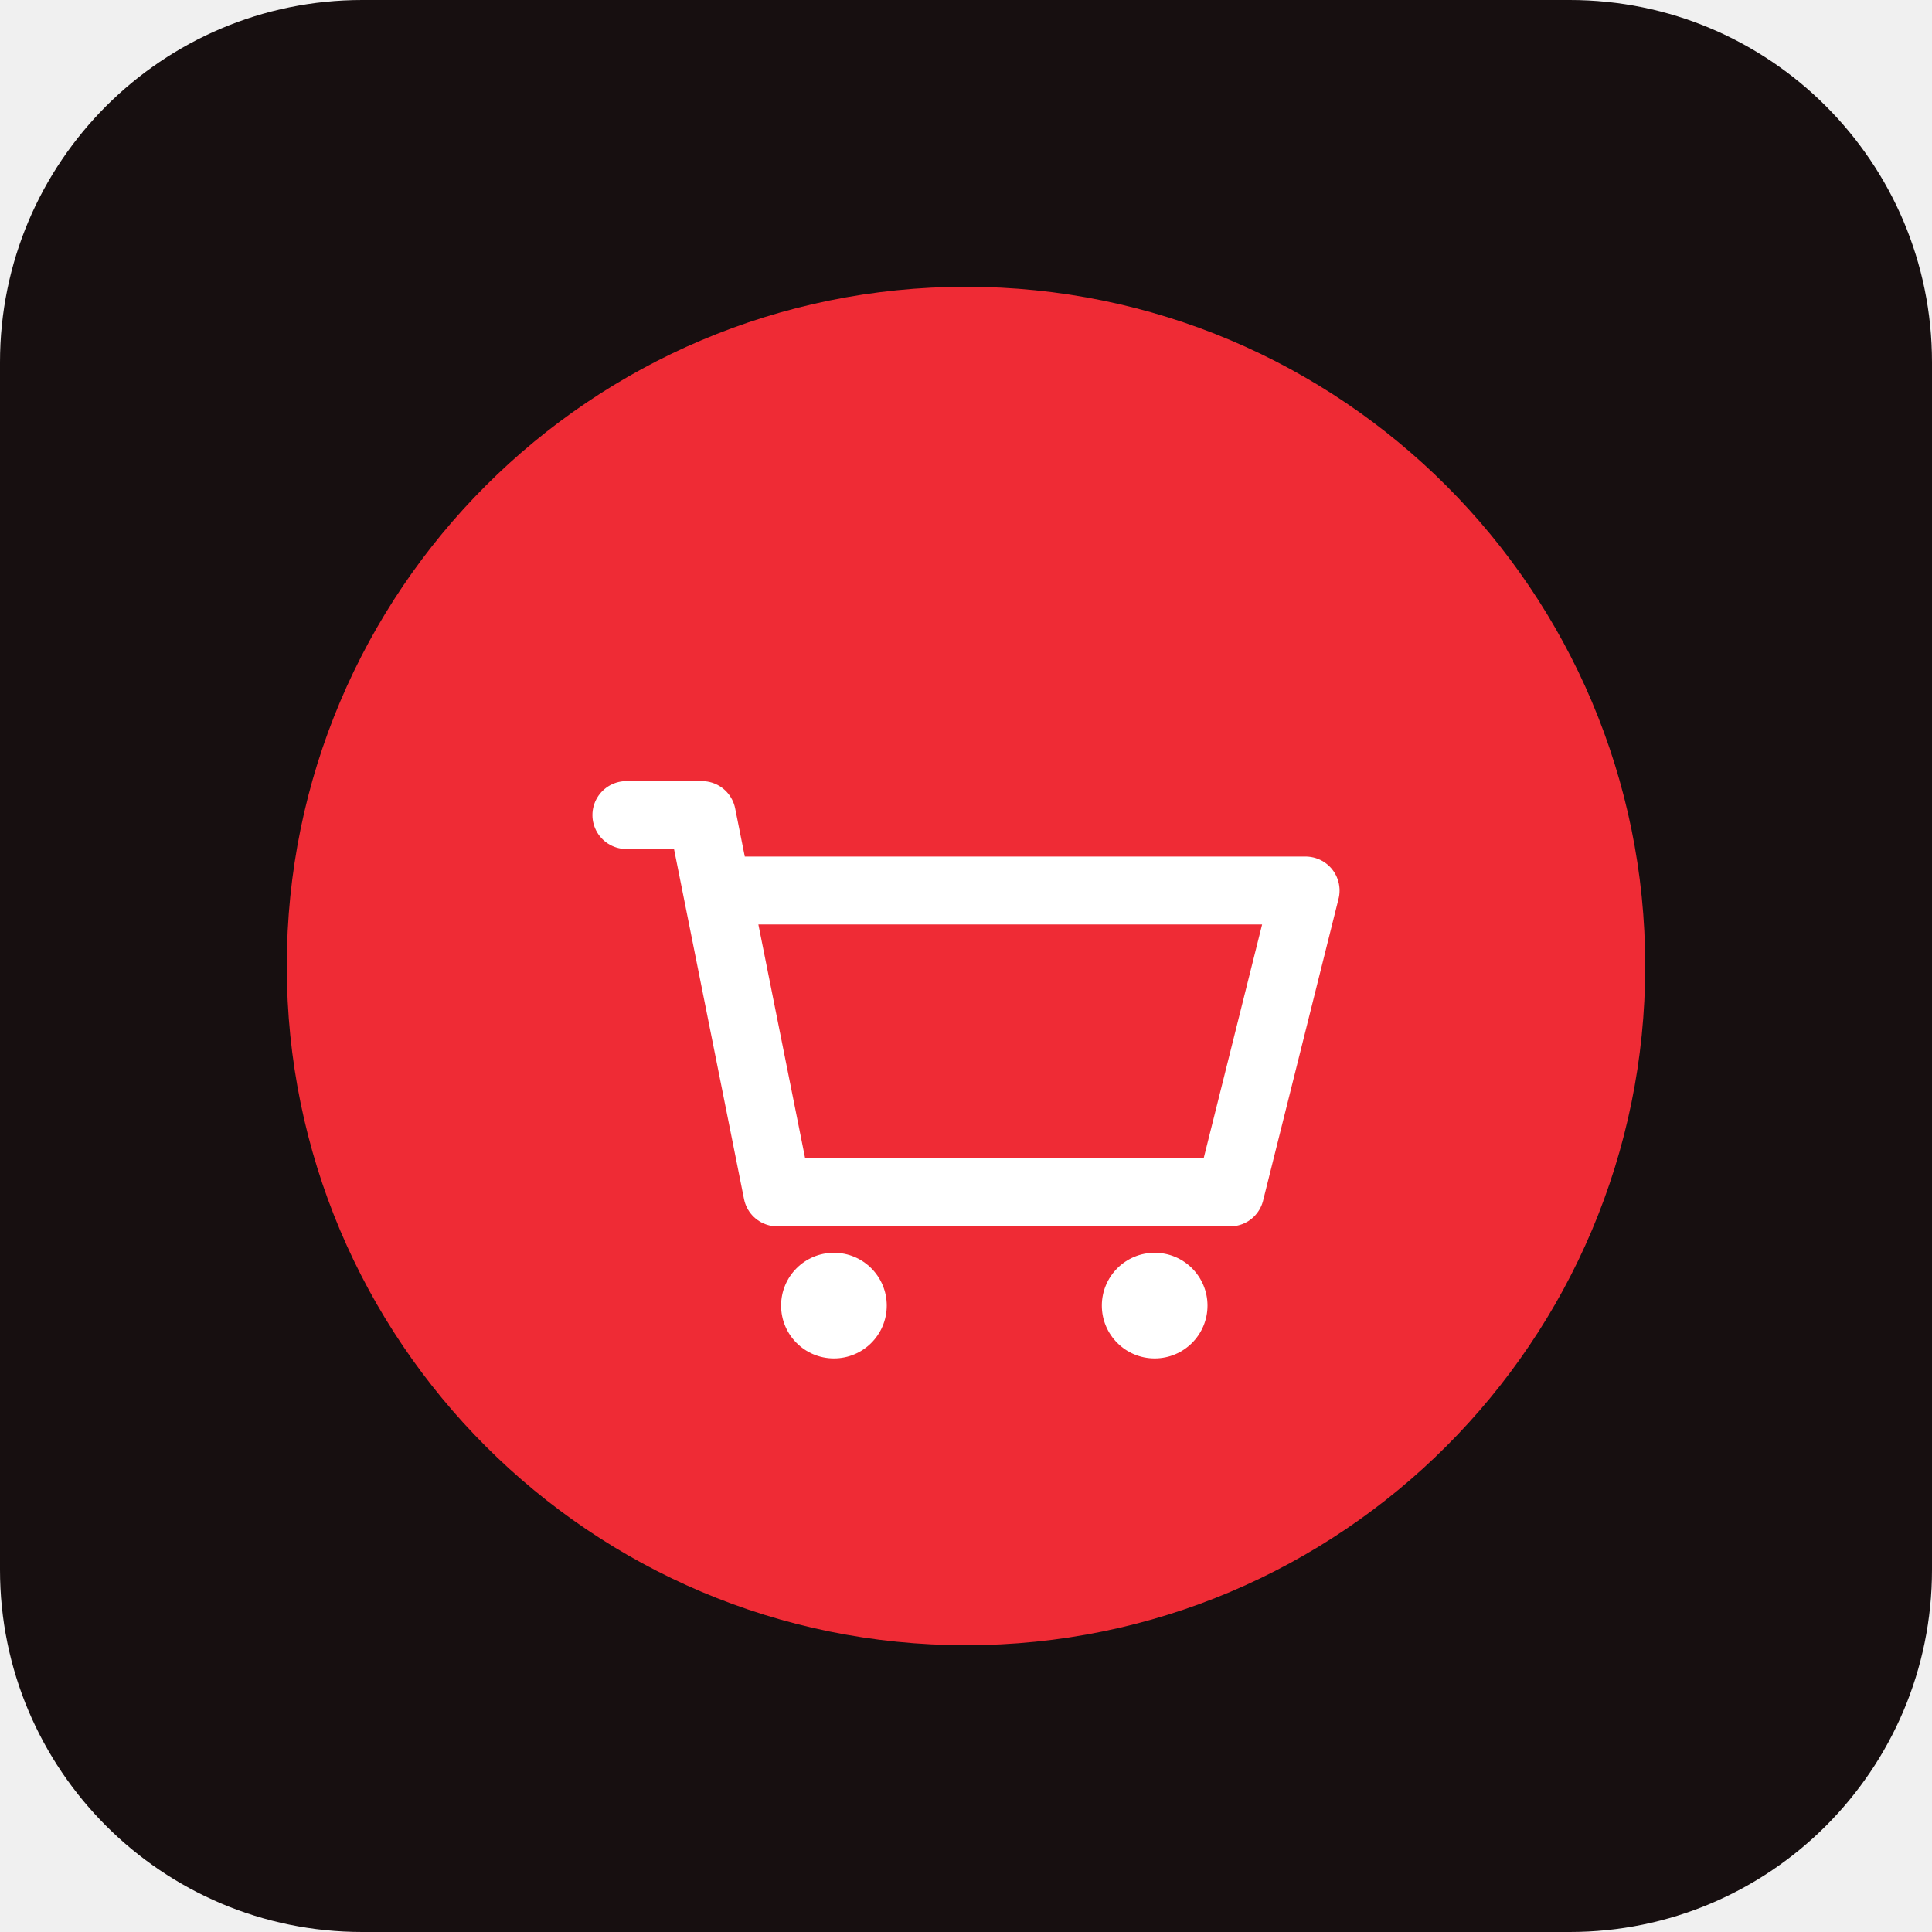
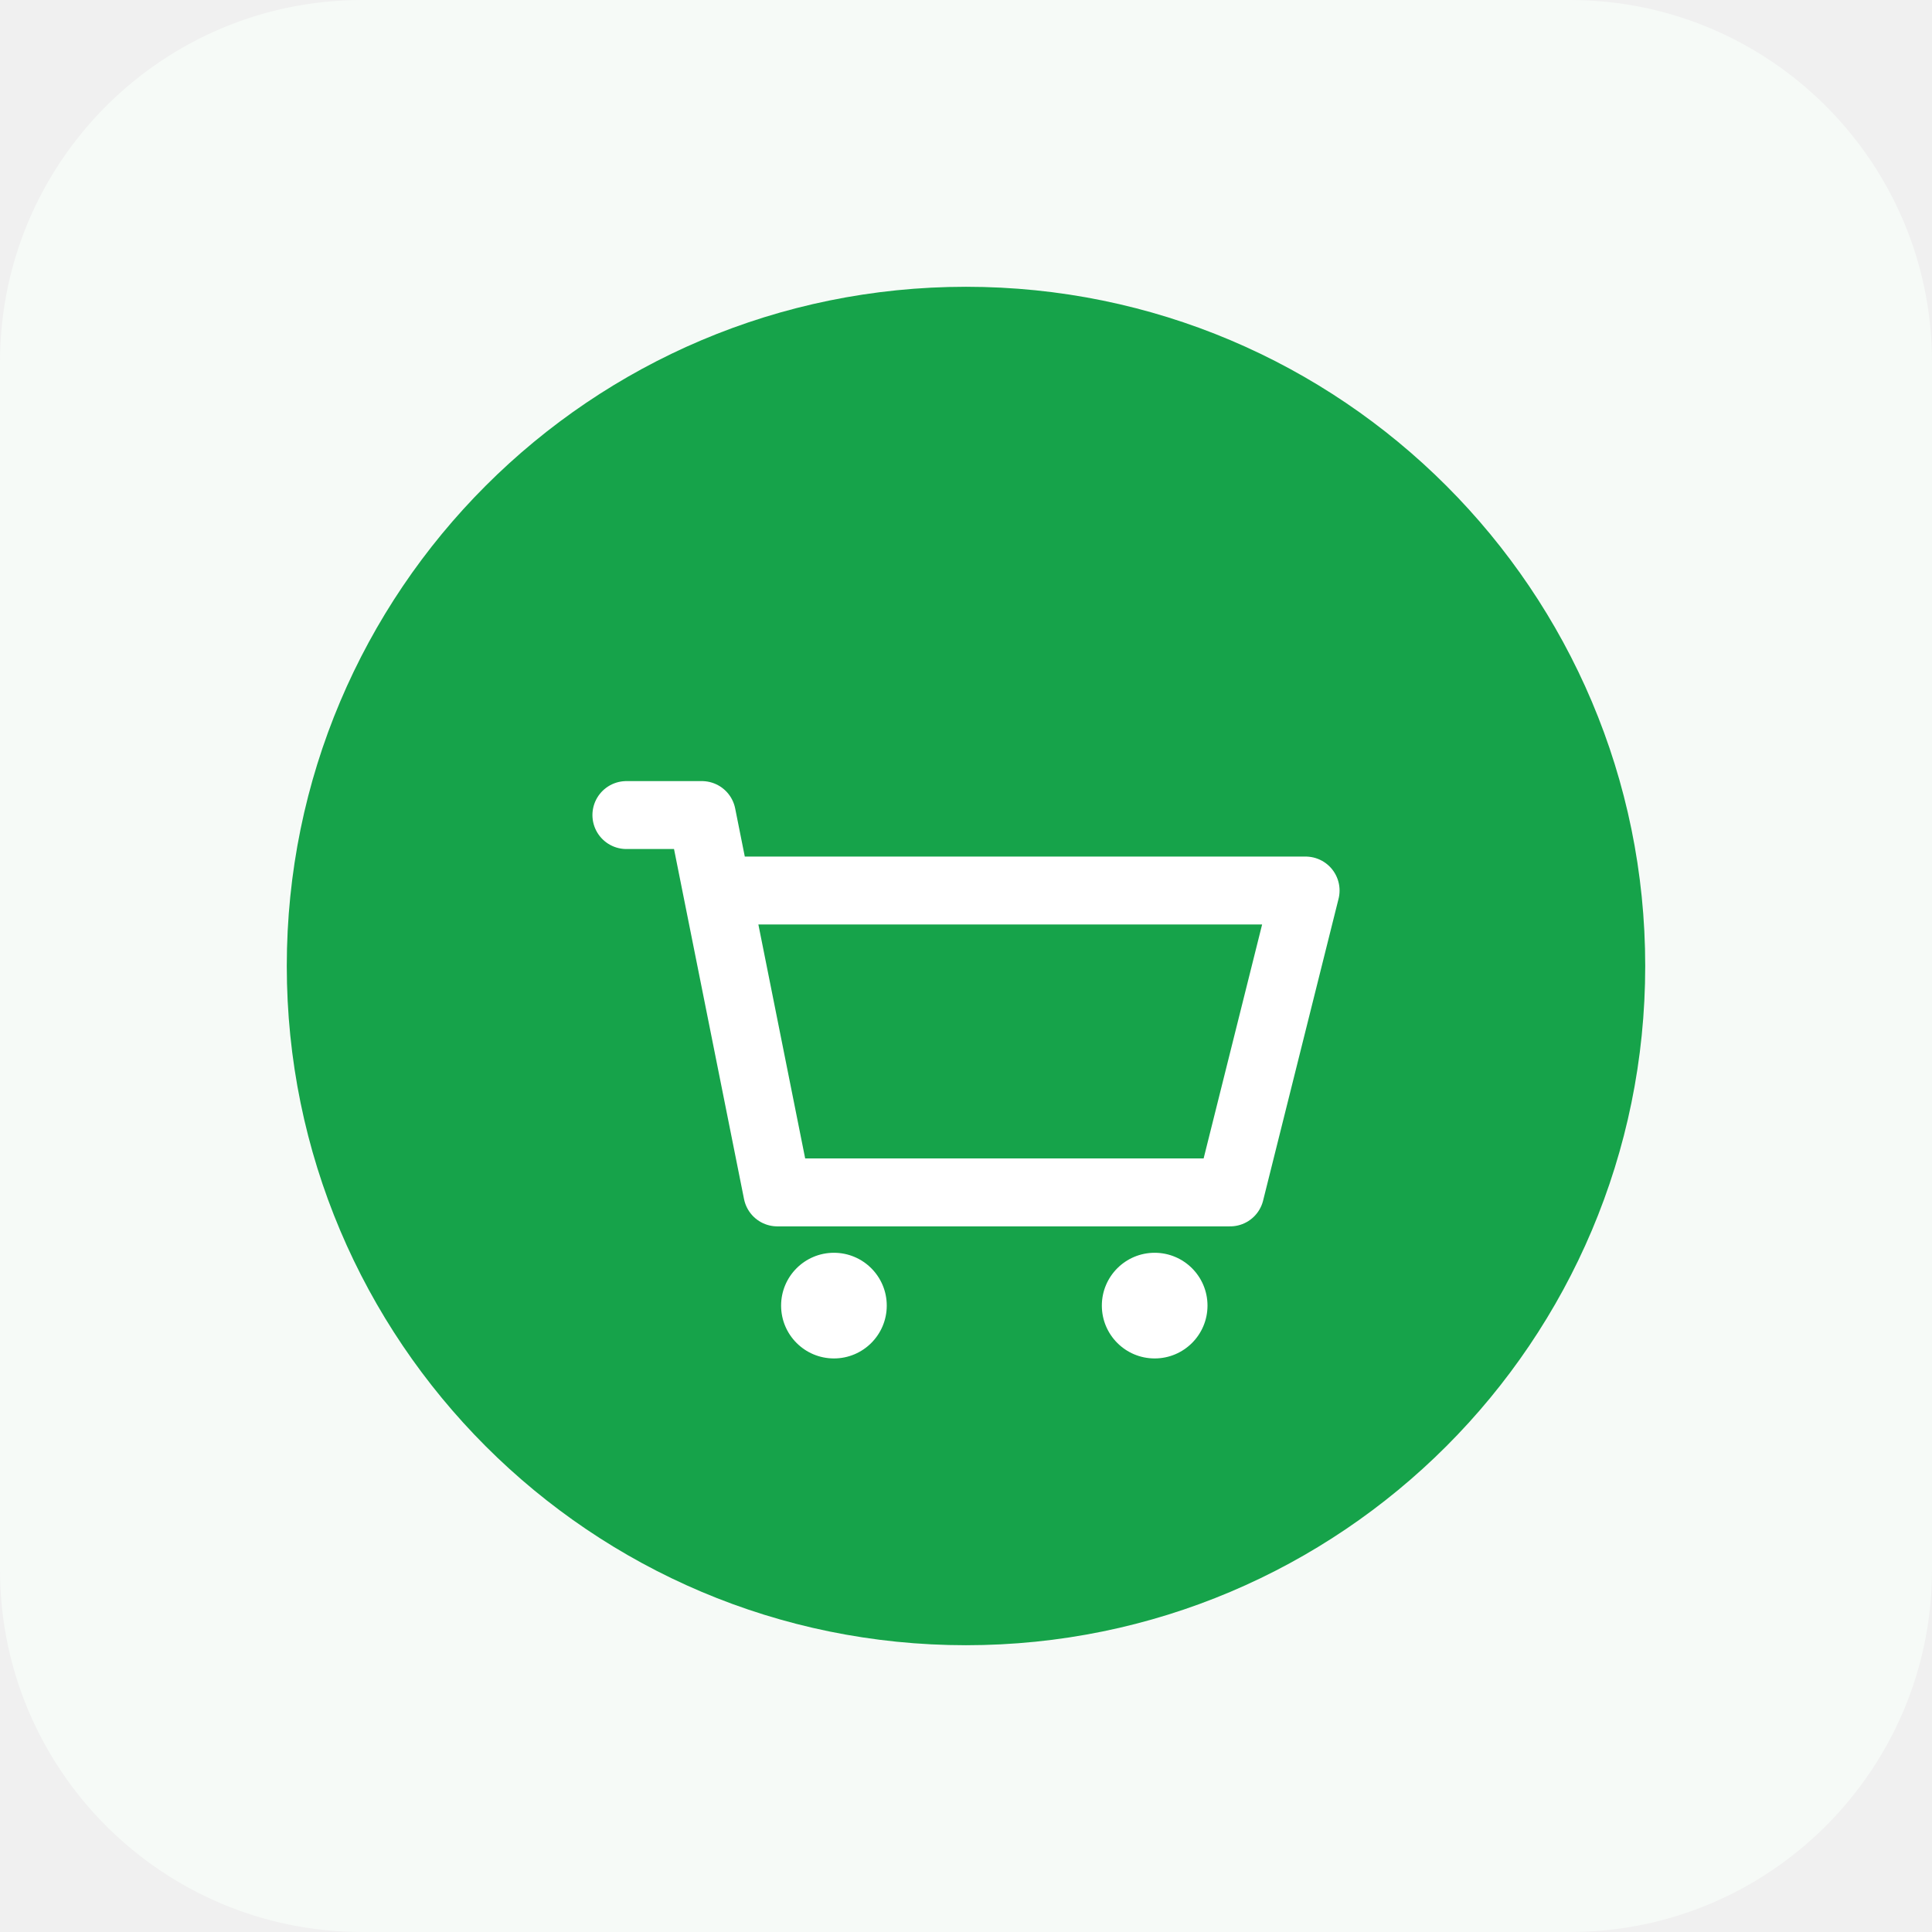
<svg xmlns="http://www.w3.org/2000/svg" viewBox="0 0 512 512">
-   <rect width="512" height="512" rx="96" fill="#170f10" />
-   <circle cx="256" cy="256" r="180" fill="#ef2b35" />
+   <rect width="512" height="512" rx="96" fill="#f6faf7" />
+   <circle cx="256" cy="256" r="180" fill="#16a34a" />
  <g fill="#ffffff" transform="translate(256,256)">
    <path d="M -90 -40 L -70 -40 L -50 60 L 70 60 L 90 -20 L -60 -20" stroke="#ffffff" stroke-width="18" fill="none" stroke-linejoin="round" stroke-linecap="round" />
    <circle cx="-35" cy="90" r="14" fill="#ffffff" />
    <circle cx="50" cy="90" r="14" fill="#ffffff" />
  </g>
</svg>
